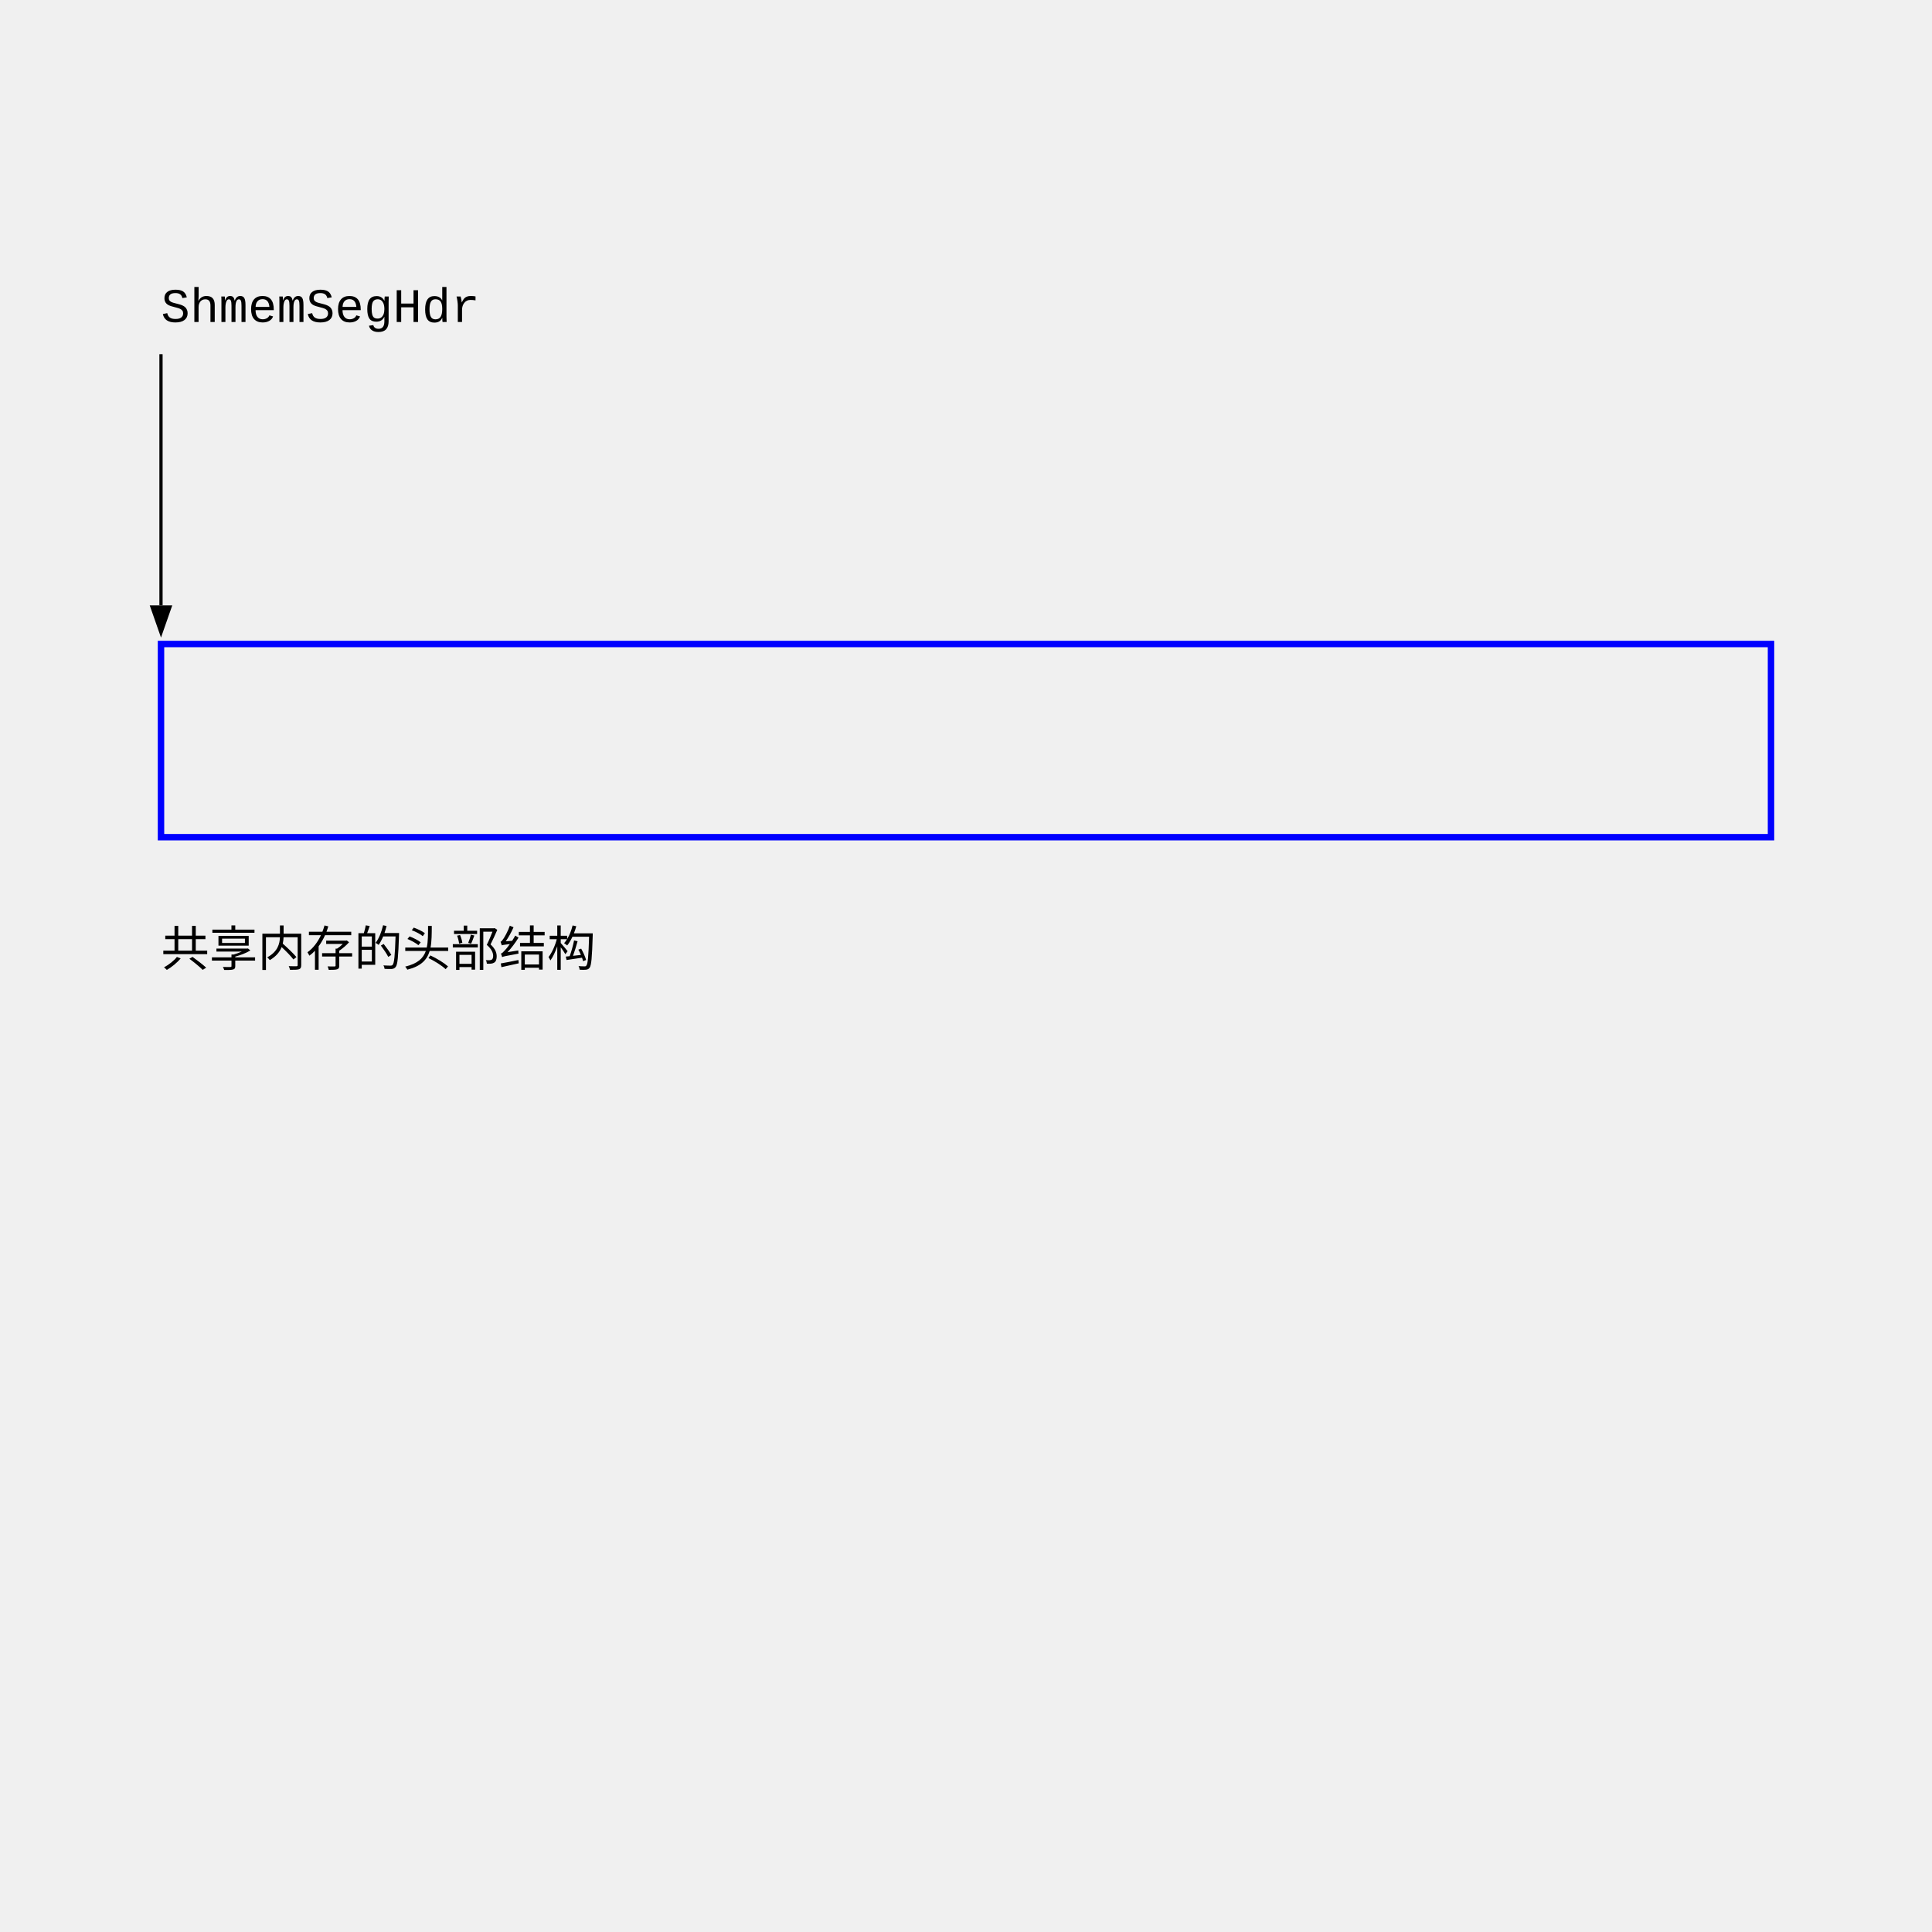
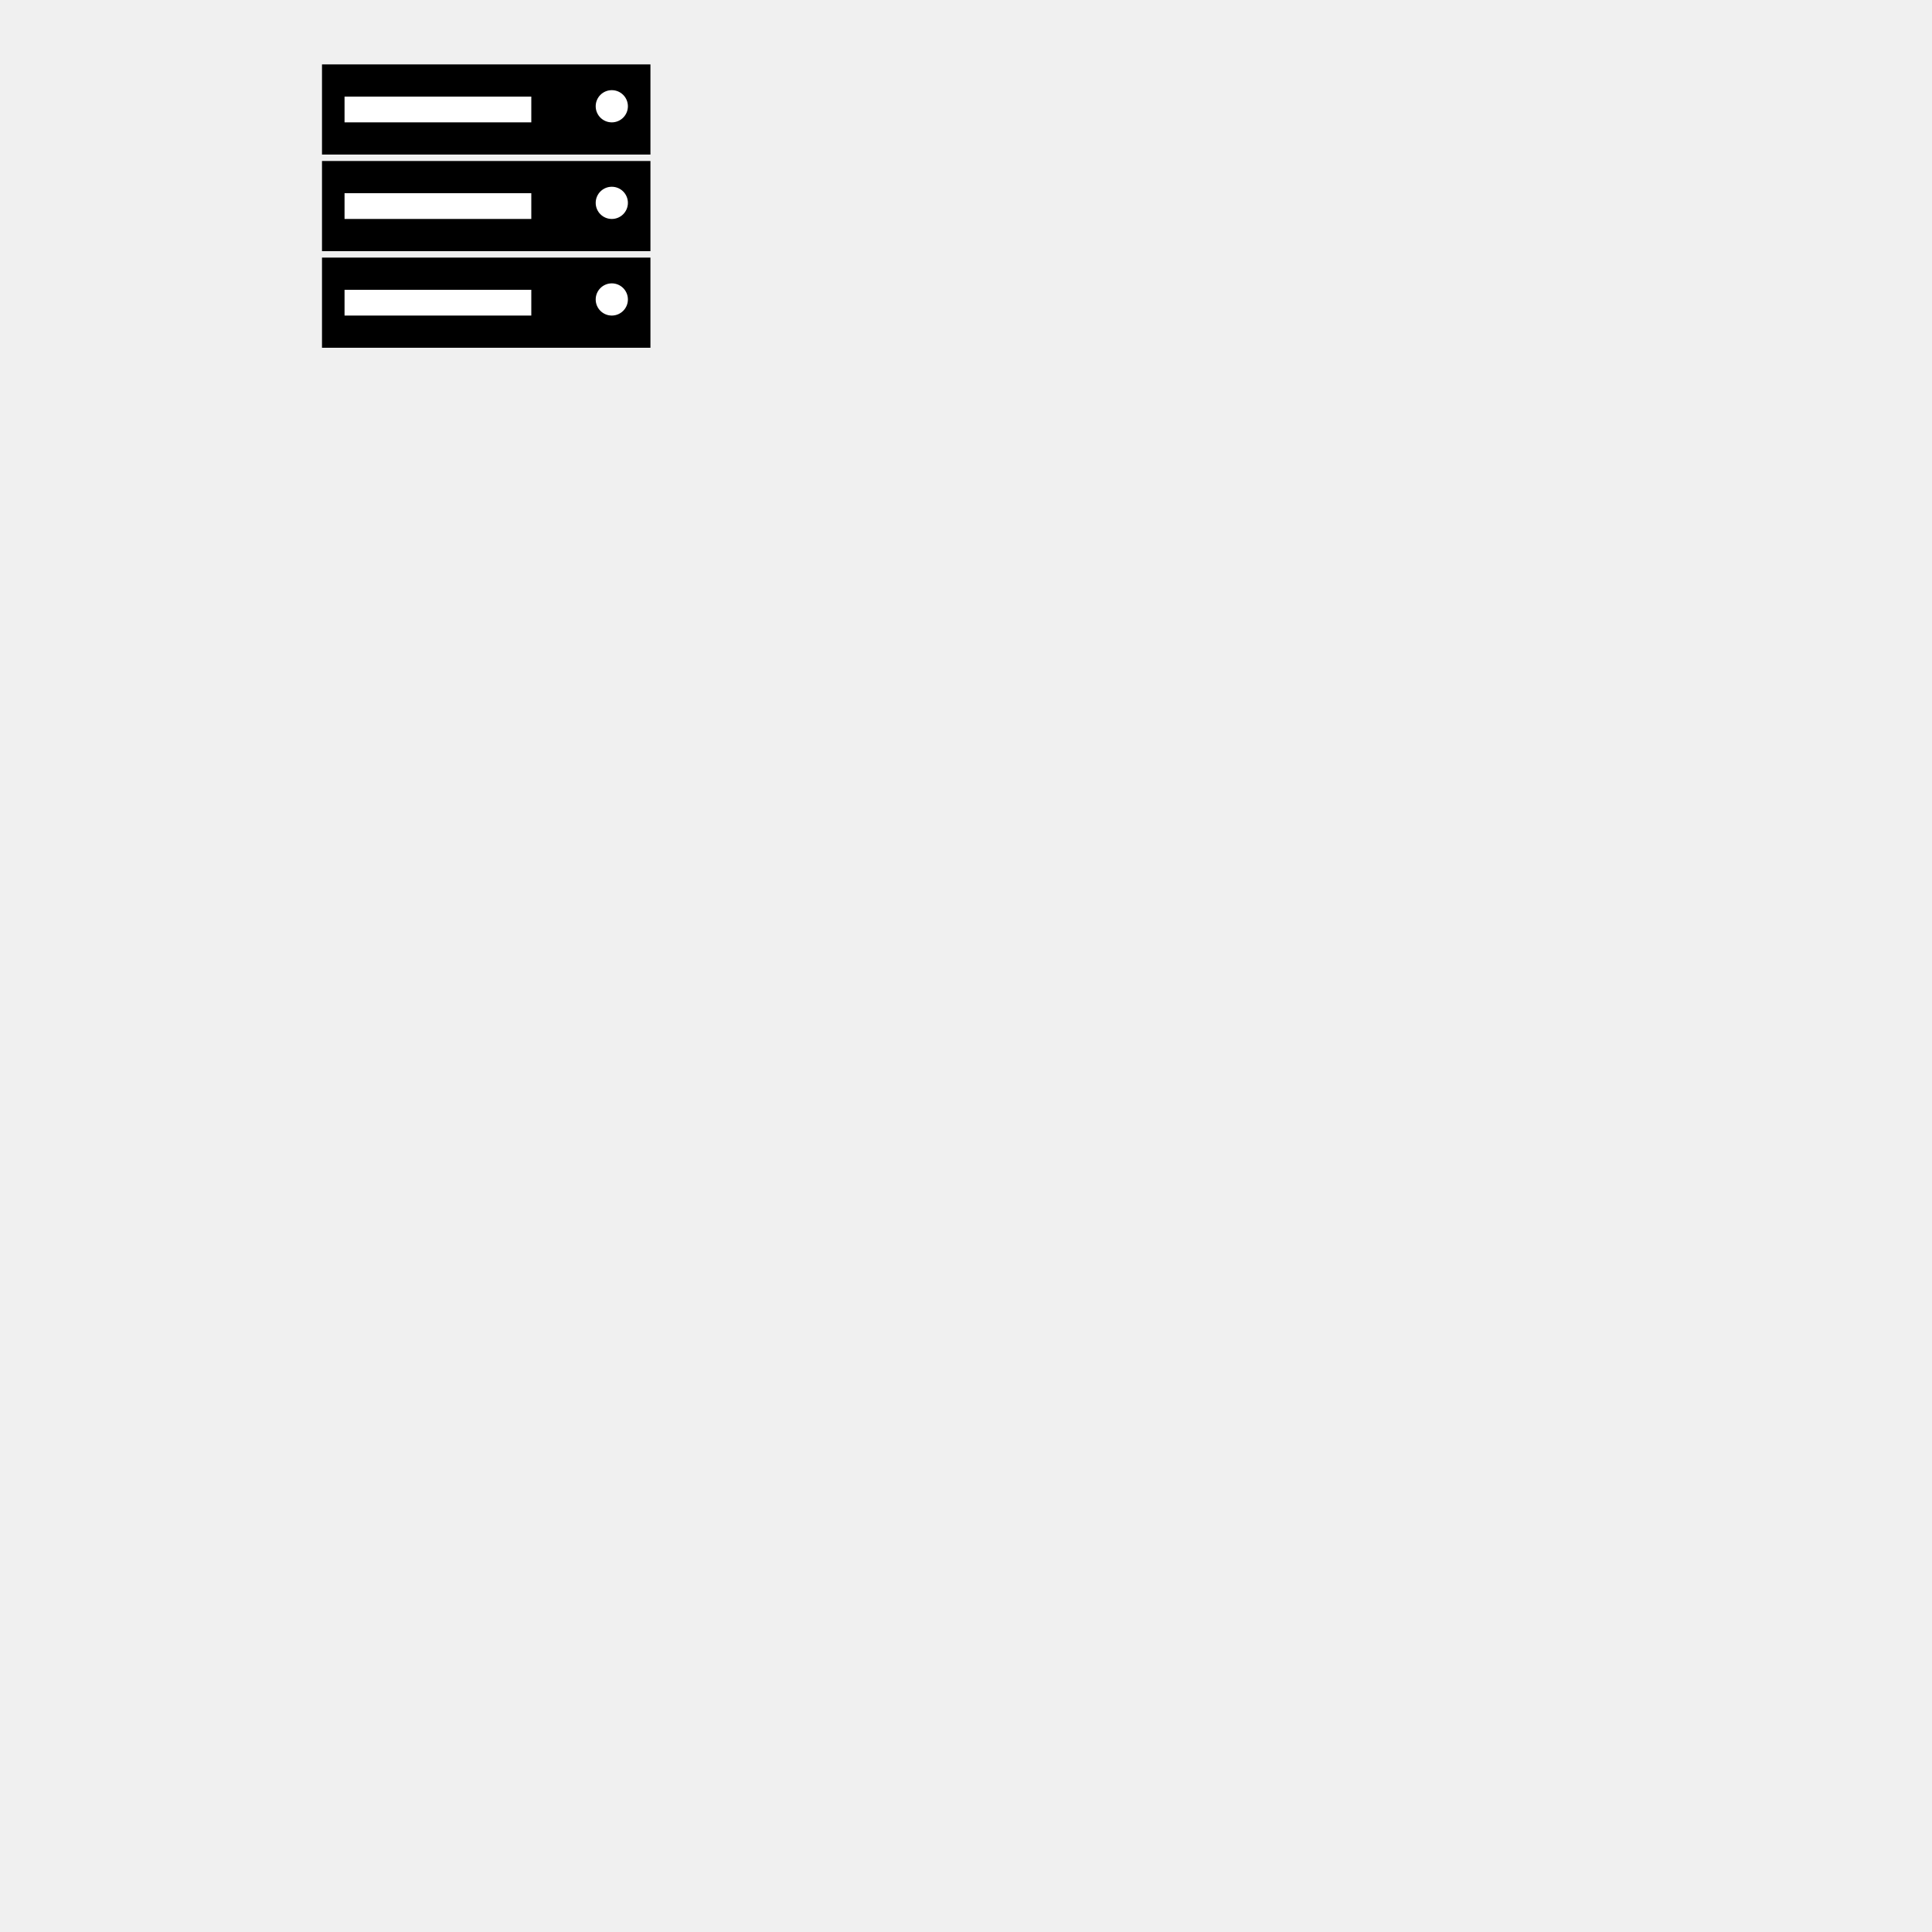
<svg xmlns="http://www.w3.org/2000/svg" version="1.1" width="600" height="600">
  <defs>
    <marker id="arrowhead" markerWidth="10" markerHeight="7" refX="0" refY="3.5" orient="auto">
      <polygon points="0 0, 10 3.5, 0 7" />
    </marker>
  </defs>
-   <rect x="50" y="200" width="500" height="60" style="fill:none;stroke:#0000FF;stroke-width:2" />
-   <text x="50" y="100" style="font-size:15px;font-family:'Courier New'">
- ShmemSegHdr
- </text>
-   <line x1="50" y1="110" x2="50" y2="188" stroke="#000" stroke-width="1" marker-end="url(#arrowhead)" />
-   <text x="50" y="300" style="font-size:15px;font-family:'Courier New'">
- 共享内存的头部结构
- </text>
+   <g transform="translate(100, 20)">
+     <rect x="1" y="1" width="100" height="26" style="fill:#000000;stroke:#000000;stroke-width:2" />
+     <rect x="6" y="9" width="60" height="10" style="fill:#FFFFFF;stroke:#000000;stroke-width:2" />
+     <circle cx="90" cy="13" r="5" fill="#FFFFFF" />
+     <rect x="1" y="31" width="100" height="26" style="fill:#000000;stroke:#000000;stroke-width:2" />
+     <rect x="6" y="39" width="60" height="10" style="fill:#FFFFFF;stroke:#000000;stroke-width:2" />
+     <circle cx="90" cy="43" r="5" fill="#FFFFFF" />
+     <rect x="1" y="61" width="100" height="26" style="fill:#000000;stroke:#000000;stroke-width:2" />
+     <rect x="6" y="69" width="60" height="10" style="fill:#FFFFFF;stroke:#000000;stroke-width:2" />
+     <circle cx="90" cy="73" r="5" fill="#FFFFFF" />
+   </g>
</svg>
